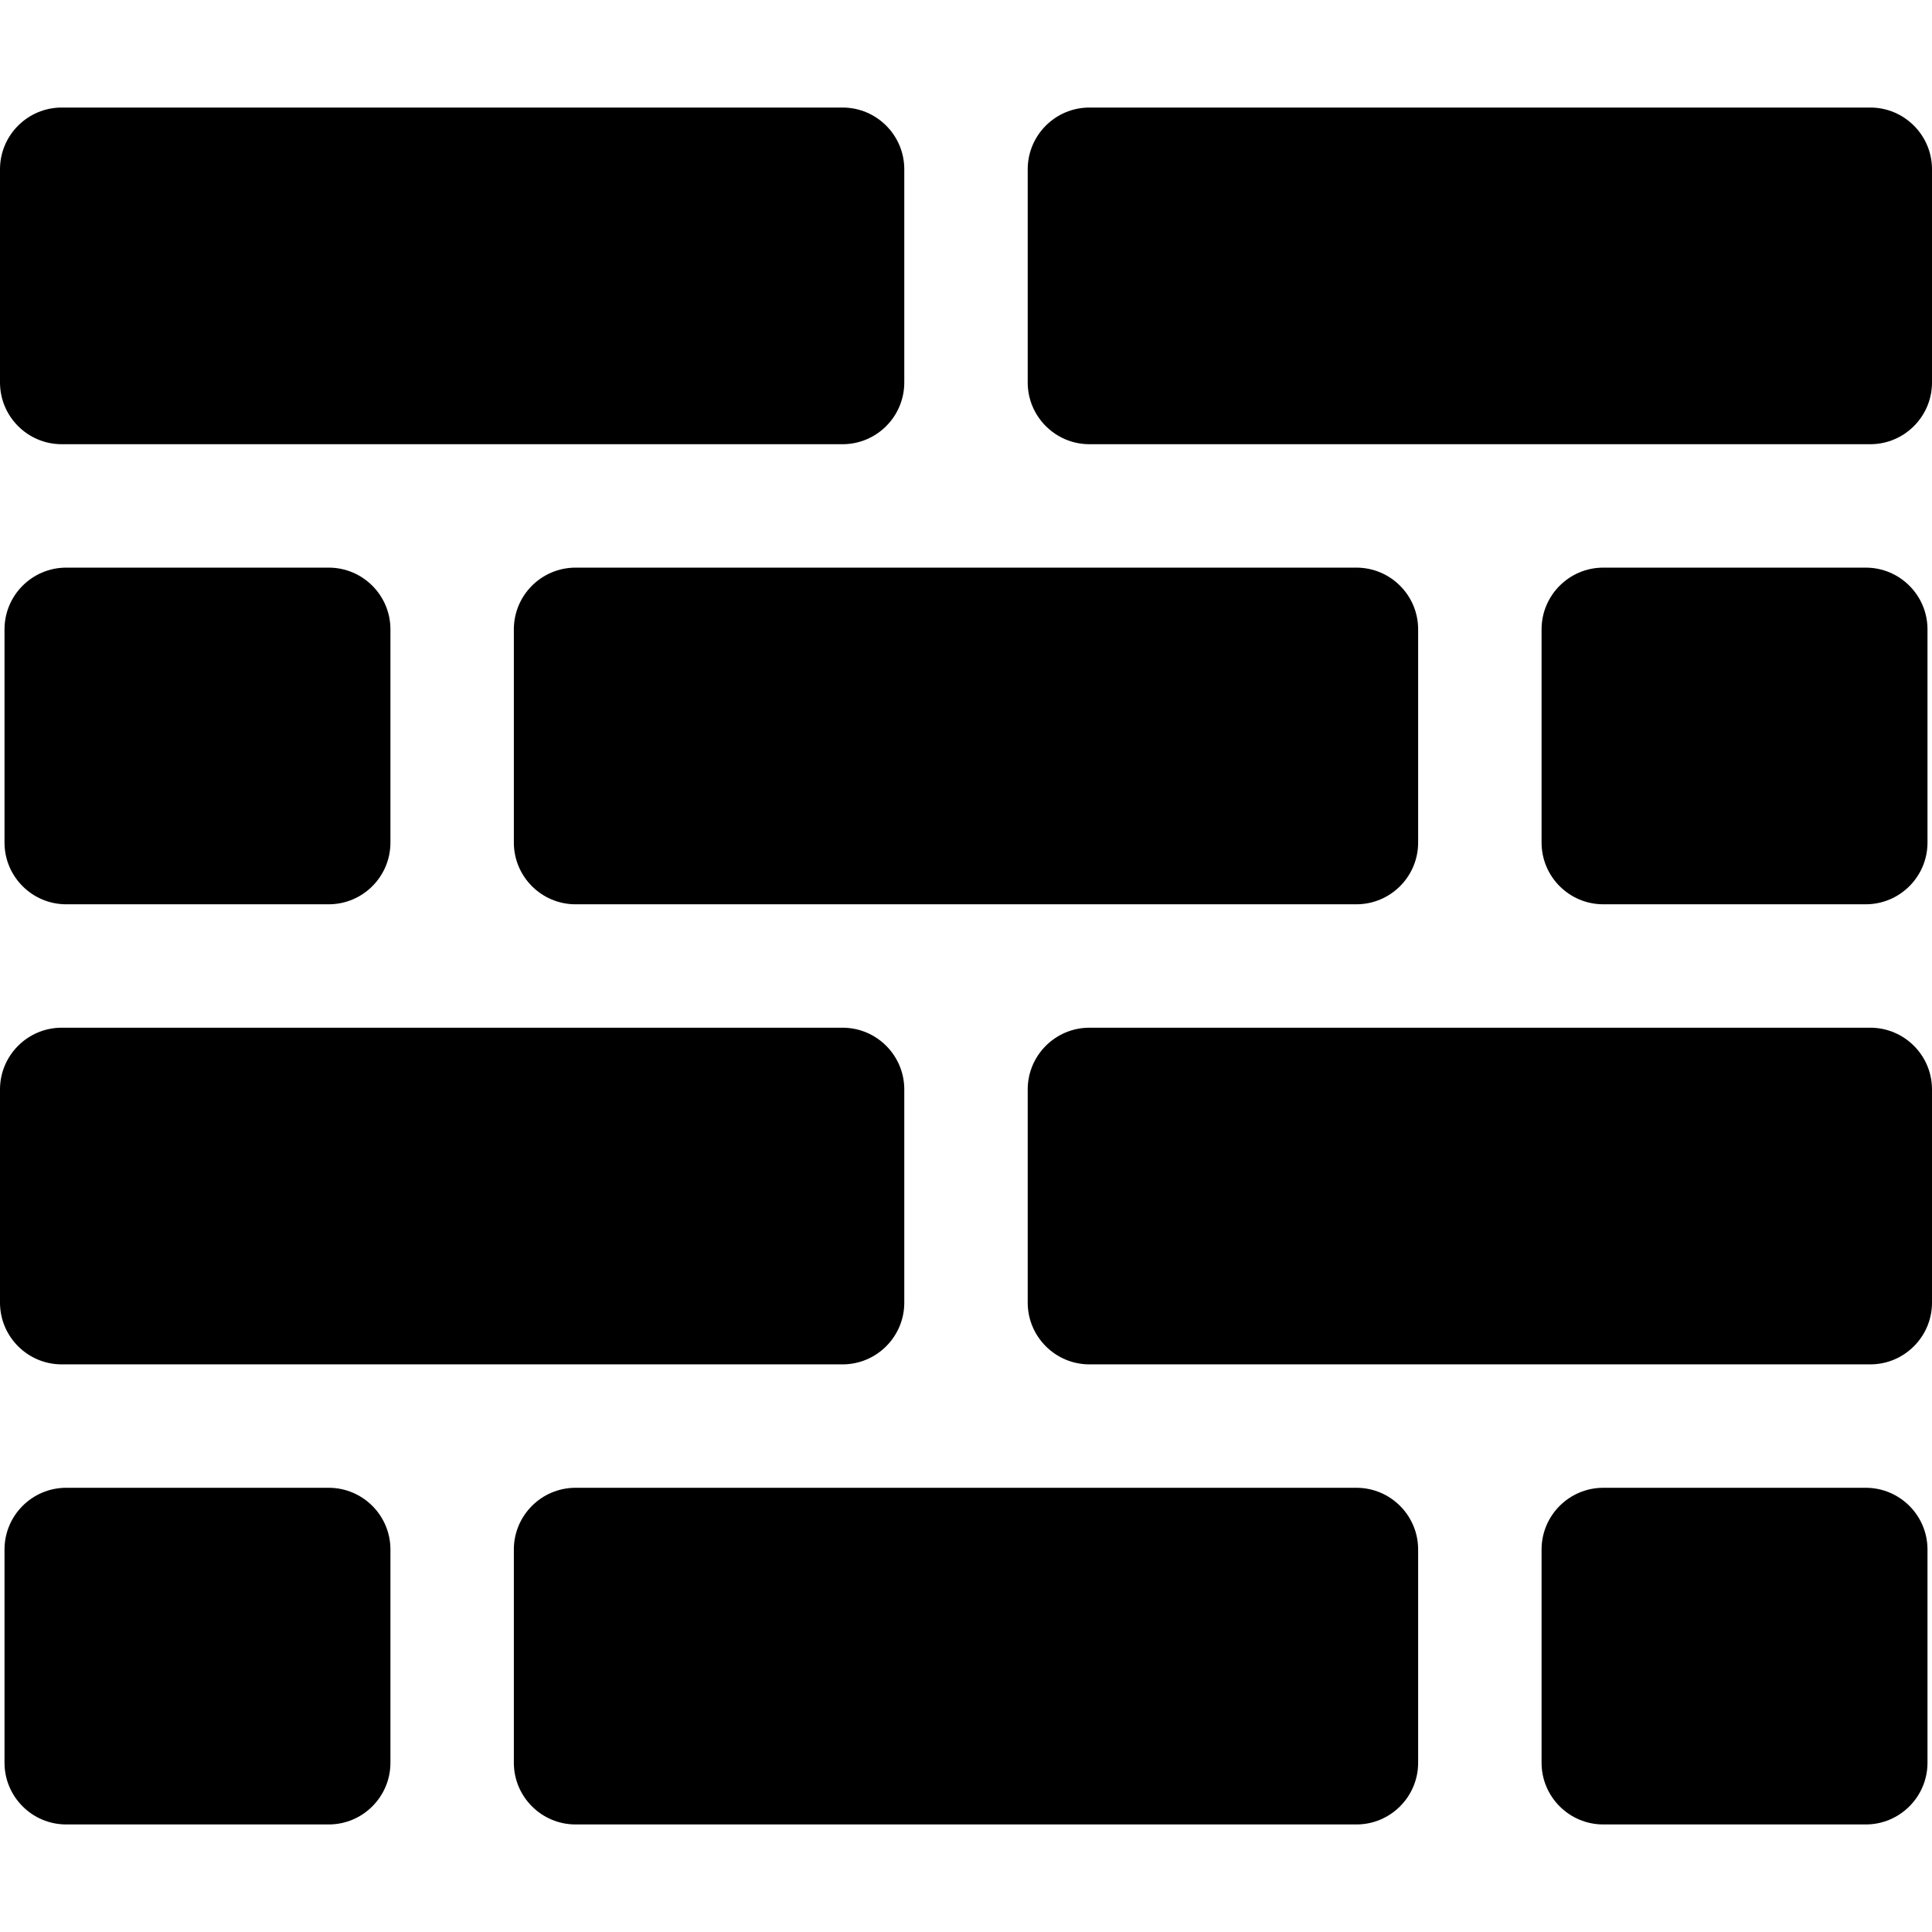
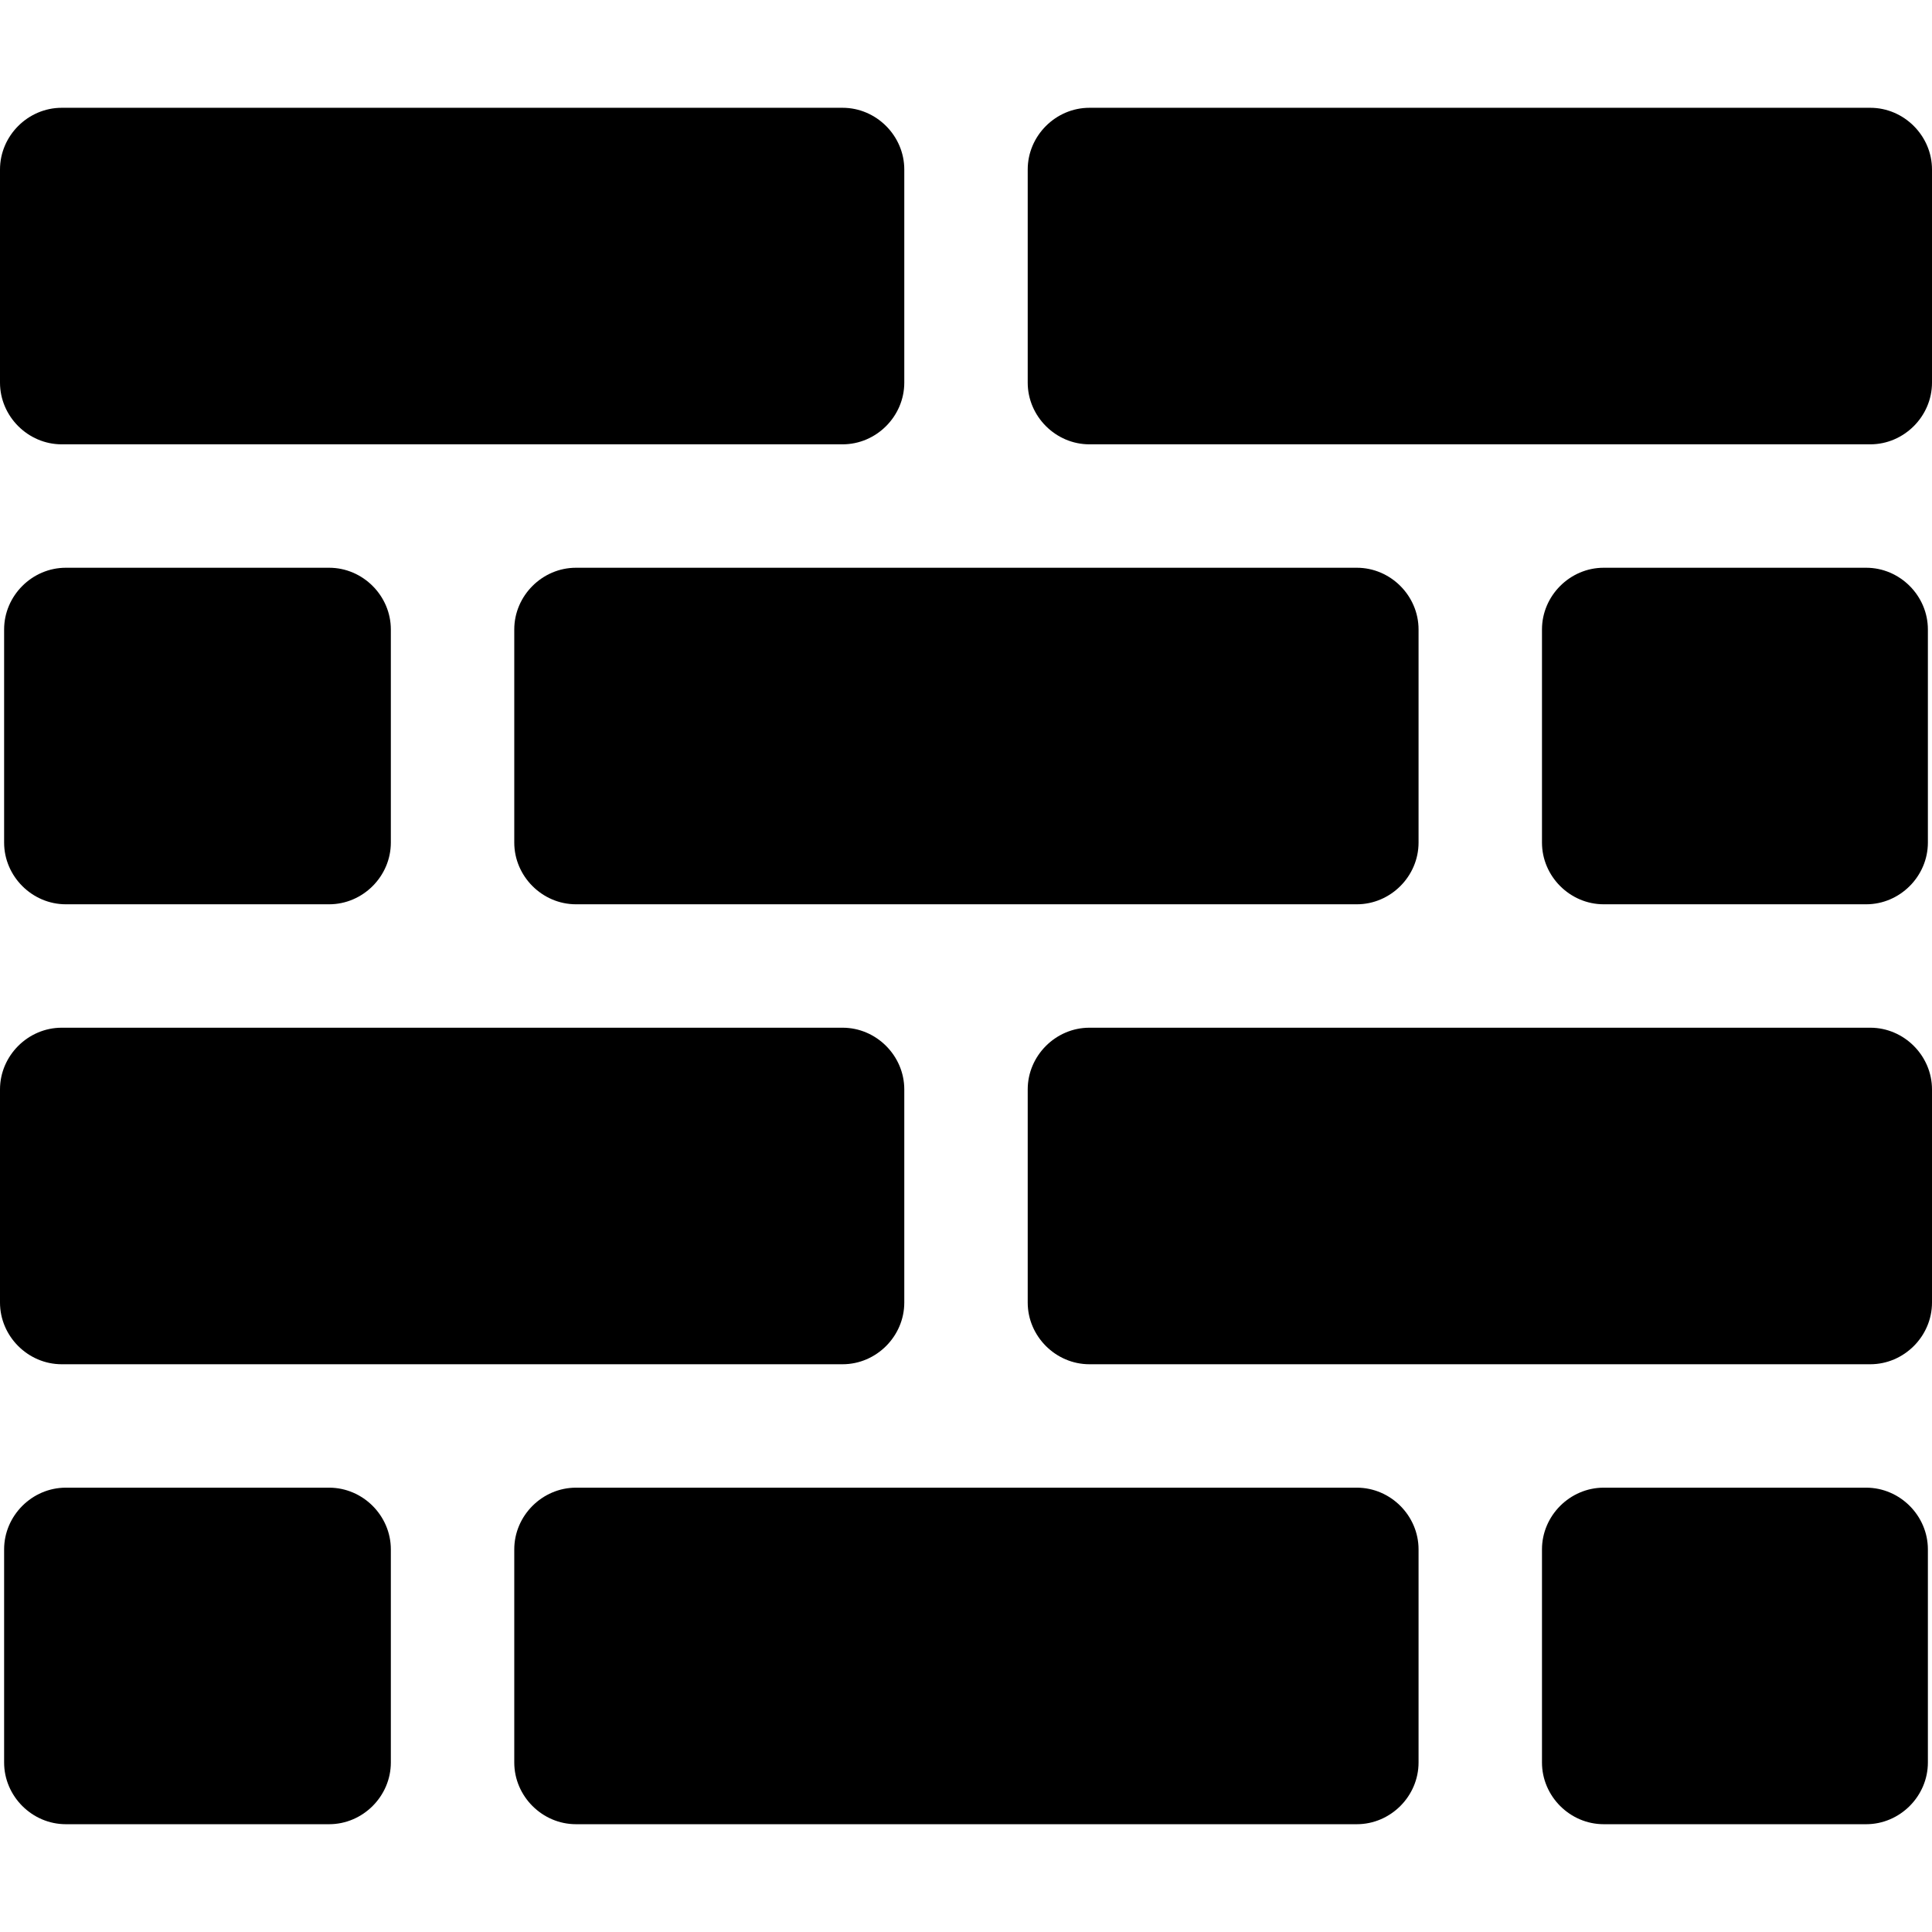
- <svg xmlns="http://www.w3.org/2000/svg" version="1.1" id="Capa_1" x="0px" y="0px" viewBox="0 0 234.809 234.809" style="enable-background:new 0 0 234.809 234.809;" xml:space="preserve">
-   <path d="M7.5,53.988c-4.135,0-7.5-3.364-7.5-7.5V20.571c0-4.136,3.365-7.5,7.5-7.5h94.904c4.135,0,7.5,3.364,7.5,7.5v25.917  c0,4.136-3.365,7.5-7.5,7.5H7.5z M227.309,53.988c4.135,0,7.5-3.364,7.5-7.5V20.571c0-4.136-3.365-7.5-7.5-7.5h-94.904  c-4.135,0-7.5,3.364-7.5,7.5v25.917c0,4.136,3.365,7.5,7.5,7.5H227.309z M164.856,109.904c4.135,0,7.5-3.365,7.5-7.5V76.488  c0-4.136-3.365-7.5-7.5-7.5H69.952c-4.135,0-7.5,3.364-7.5,7.5v25.917c0,4.135,3.365,7.5,7.5,7.5H164.856z M39.952,109.904  c4.136,0,7.5-3.364,7.5-7.5V76.488c0-4.136-3.364-7.5-7.5-7.5H8.048c-4.136,0-7.5,3.364-7.5,7.5v25.917c0,4.136,3.364,7.5,7.5,7.5  H39.952z M226.761,109.904c4.136,0,7.5-3.364,7.5-7.5V76.488c0-4.136-3.364-7.5-7.5-7.5h-31.904c-4.136,0-7.5,3.364-7.5,7.5v25.917  c0,4.136,3.364,7.5,7.5,7.5H226.761z M102.404,165.821c4.135,0,7.5-3.364,7.5-7.5v-25.917c0-4.135-3.365-7.5-7.5-7.5H7.5  c-4.135,0-7.5,3.365-7.5,7.5v25.917c0,4.136,3.365,7.5,7.5,7.5H102.404z M227.309,165.821c4.135,0,7.5-3.364,7.5-7.5v-25.917  c0-4.135-3.365-7.5-7.5-7.5h-94.904c-4.135,0-7.5,3.365-7.5,7.5v25.917c0,4.136,3.365,7.5,7.5,7.5H227.309z M164.856,221.738  c4.135,0,7.5-3.364,7.5-7.5v-25.917c0-4.136-3.365-7.5-7.5-7.5H69.952c-4.135,0-7.5,3.364-7.5,7.5v25.917c0,4.136,3.365,7.5,7.5,7.5  H164.856z M39.952,221.738c4.136,0,7.5-3.364,7.5-7.5v-25.917c0-4.136-3.364-7.5-7.5-7.5H8.048c-4.136,0-7.5,3.364-7.5,7.5v25.917  c0,4.136,3.364,7.5,7.5,7.5H39.952z M226.761,221.738c4.136,0,7.5-3.364,7.5-7.5v-25.917c0-4.136-3.364-7.5-7.5-7.5h-31.904  c-4.136,0-7.5,3.364-7.5,7.5v25.917c0,4.136,3.364,7.5,7.5,7.5H226.761z" />
-   <g>
- </g>
-   <g>
- </g>
-   <g>
- </g>
-   <g>
- </g>
-   <g>
- </g>
-   <g>
- </g>
-   <g>
- </g>
-   <g>
- </g>
-   <g>
- </g>
-   <g>
- </g>
-   <g>
- </g>
-   <g>
- </g>
-   <g>
- </g>
-   <g>
- </g>
-   <g>
- </g>
+ <svg xmlns="http://www.w3.org/2000/svg" viewBox="0 0 234.8 234.8">
+   <path d="M7.5 54c-4.1 0-7.5-3.4-7.5-7.5V20.6c0-4.1 3.4-7.5 7.5-7.5h94.9c4.1 0 7.5 3.4 7.5 7.5v25.9c0 4.1-3.4 7.5-7.5 7.5H7.5zM227.3 54c4.1 0 7.5-3.4 7.5-7.5V20.6c0-4.1-3.4-7.5-7.5-7.5h-94.9c-4.1 0-7.5 3.4-7.5 7.5v25.9c0 4.1 3.4 7.5 7.5 7.5H227.3zM164.9 109.9c4.1 0 7.5-3.4 7.5-7.5V76.5c0-4.1-3.4-7.5-7.5-7.5H70c-4.1 0-7.5 3.4-7.5 7.5v25.9c0 4.1 3.4 7.5 7.5 7.5H164.9zM40 109.9c4.1 0 7.5-3.4 7.5-7.5V76.5c0-4.1-3.4-7.5-7.5-7.5H8c-4.1 0-7.5 3.4-7.5 7.5v25.9c0 4.1 3.4 7.5 7.5 7.5H40zM226.8 109.9c4.1 0 7.5-3.4 7.5-7.5V76.5c0-4.1-3.4-7.5-7.5-7.5h-31.9c-4.1 0-7.5 3.4-7.5 7.5v25.9c0 4.1 3.4 7.5 7.5 7.5H226.8zM102.4 165.8c4.1 0 7.5-3.4 7.5-7.5v-25.9c0-4.1-3.4-7.5-7.5-7.5H7.5c-4.1 0-7.5 3.4-7.5 7.5v25.9c0 4.1 3.4 7.5 7.5 7.5H102.4zM227.3 165.8c4.1 0 7.5-3.4 7.5-7.5v-25.9c0-4.1-3.4-7.5-7.5-7.5h-94.9c-4.1 0-7.5 3.4-7.5 7.5v25.9c0 4.1 3.4 7.5 7.5 7.5H227.3zM164.9 221.7c4.1 0 7.5-3.4 7.5-7.5v-25.9c0-4.1-3.4-7.5-7.5-7.5H70c-4.1 0-7.5 3.4-7.5 7.5v25.9c0 4.1 3.4 7.5 7.5 7.5H164.9zM40 221.7c4.1 0 7.5-3.4 7.5-7.5v-25.9c0-4.1-3.4-7.5-7.5-7.5H8c-4.1 0-7.5 3.4-7.5 7.5v25.9c0 4.1 3.4 7.5 7.5 7.5H40zM226.8 221.7c4.1 0 7.5-3.4 7.5-7.5v-25.9c0-4.1-3.4-7.5-7.5-7.5h-31.9c-4.1 0-7.5 3.4-7.5 7.5v25.9c0 4.1 3.4 7.5 7.5 7.5H226.8z" />
</svg>
